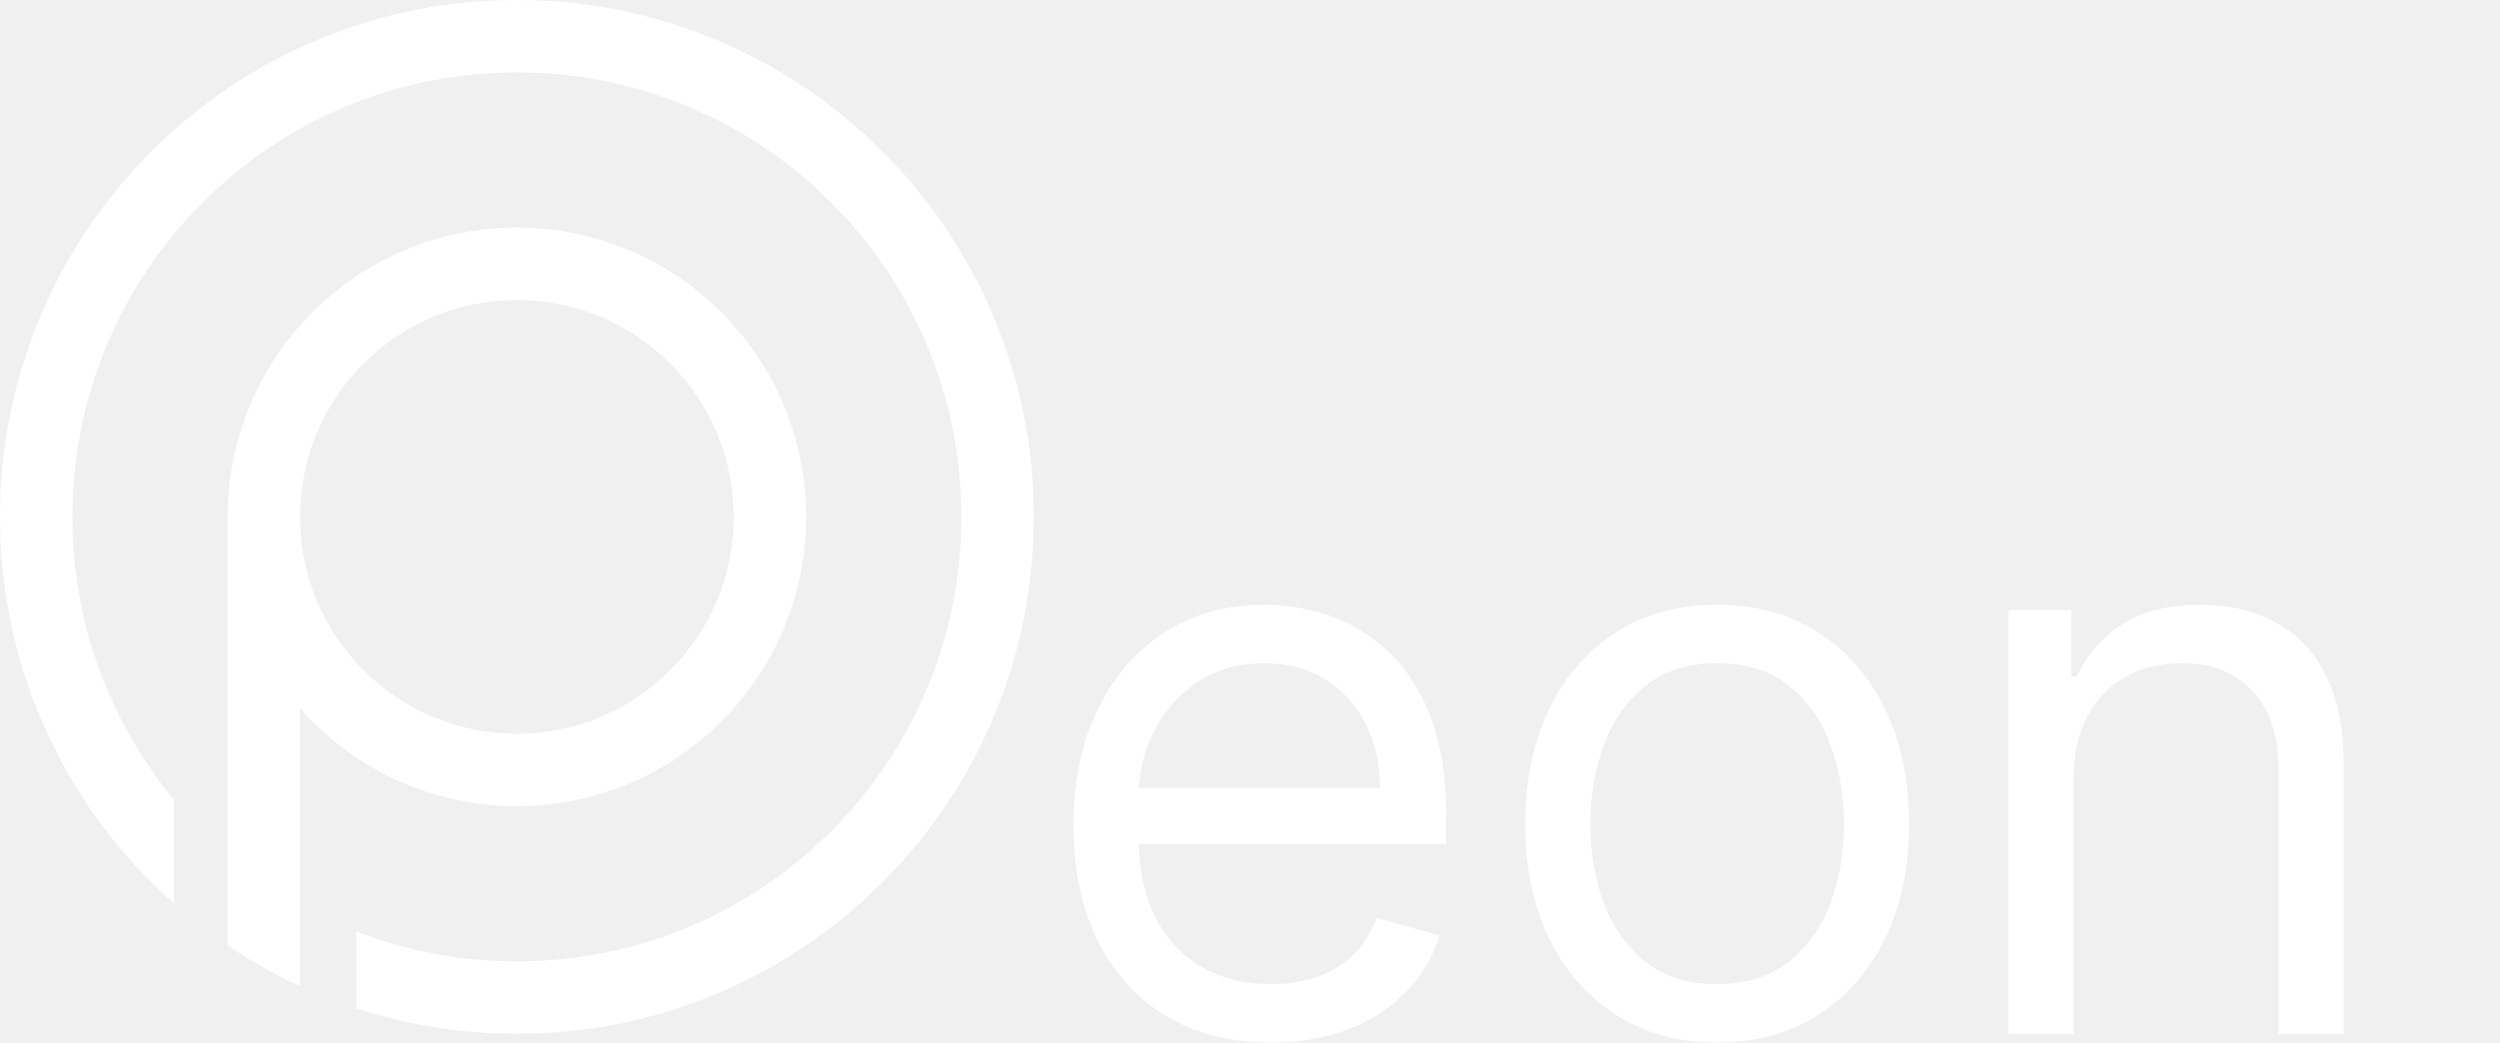
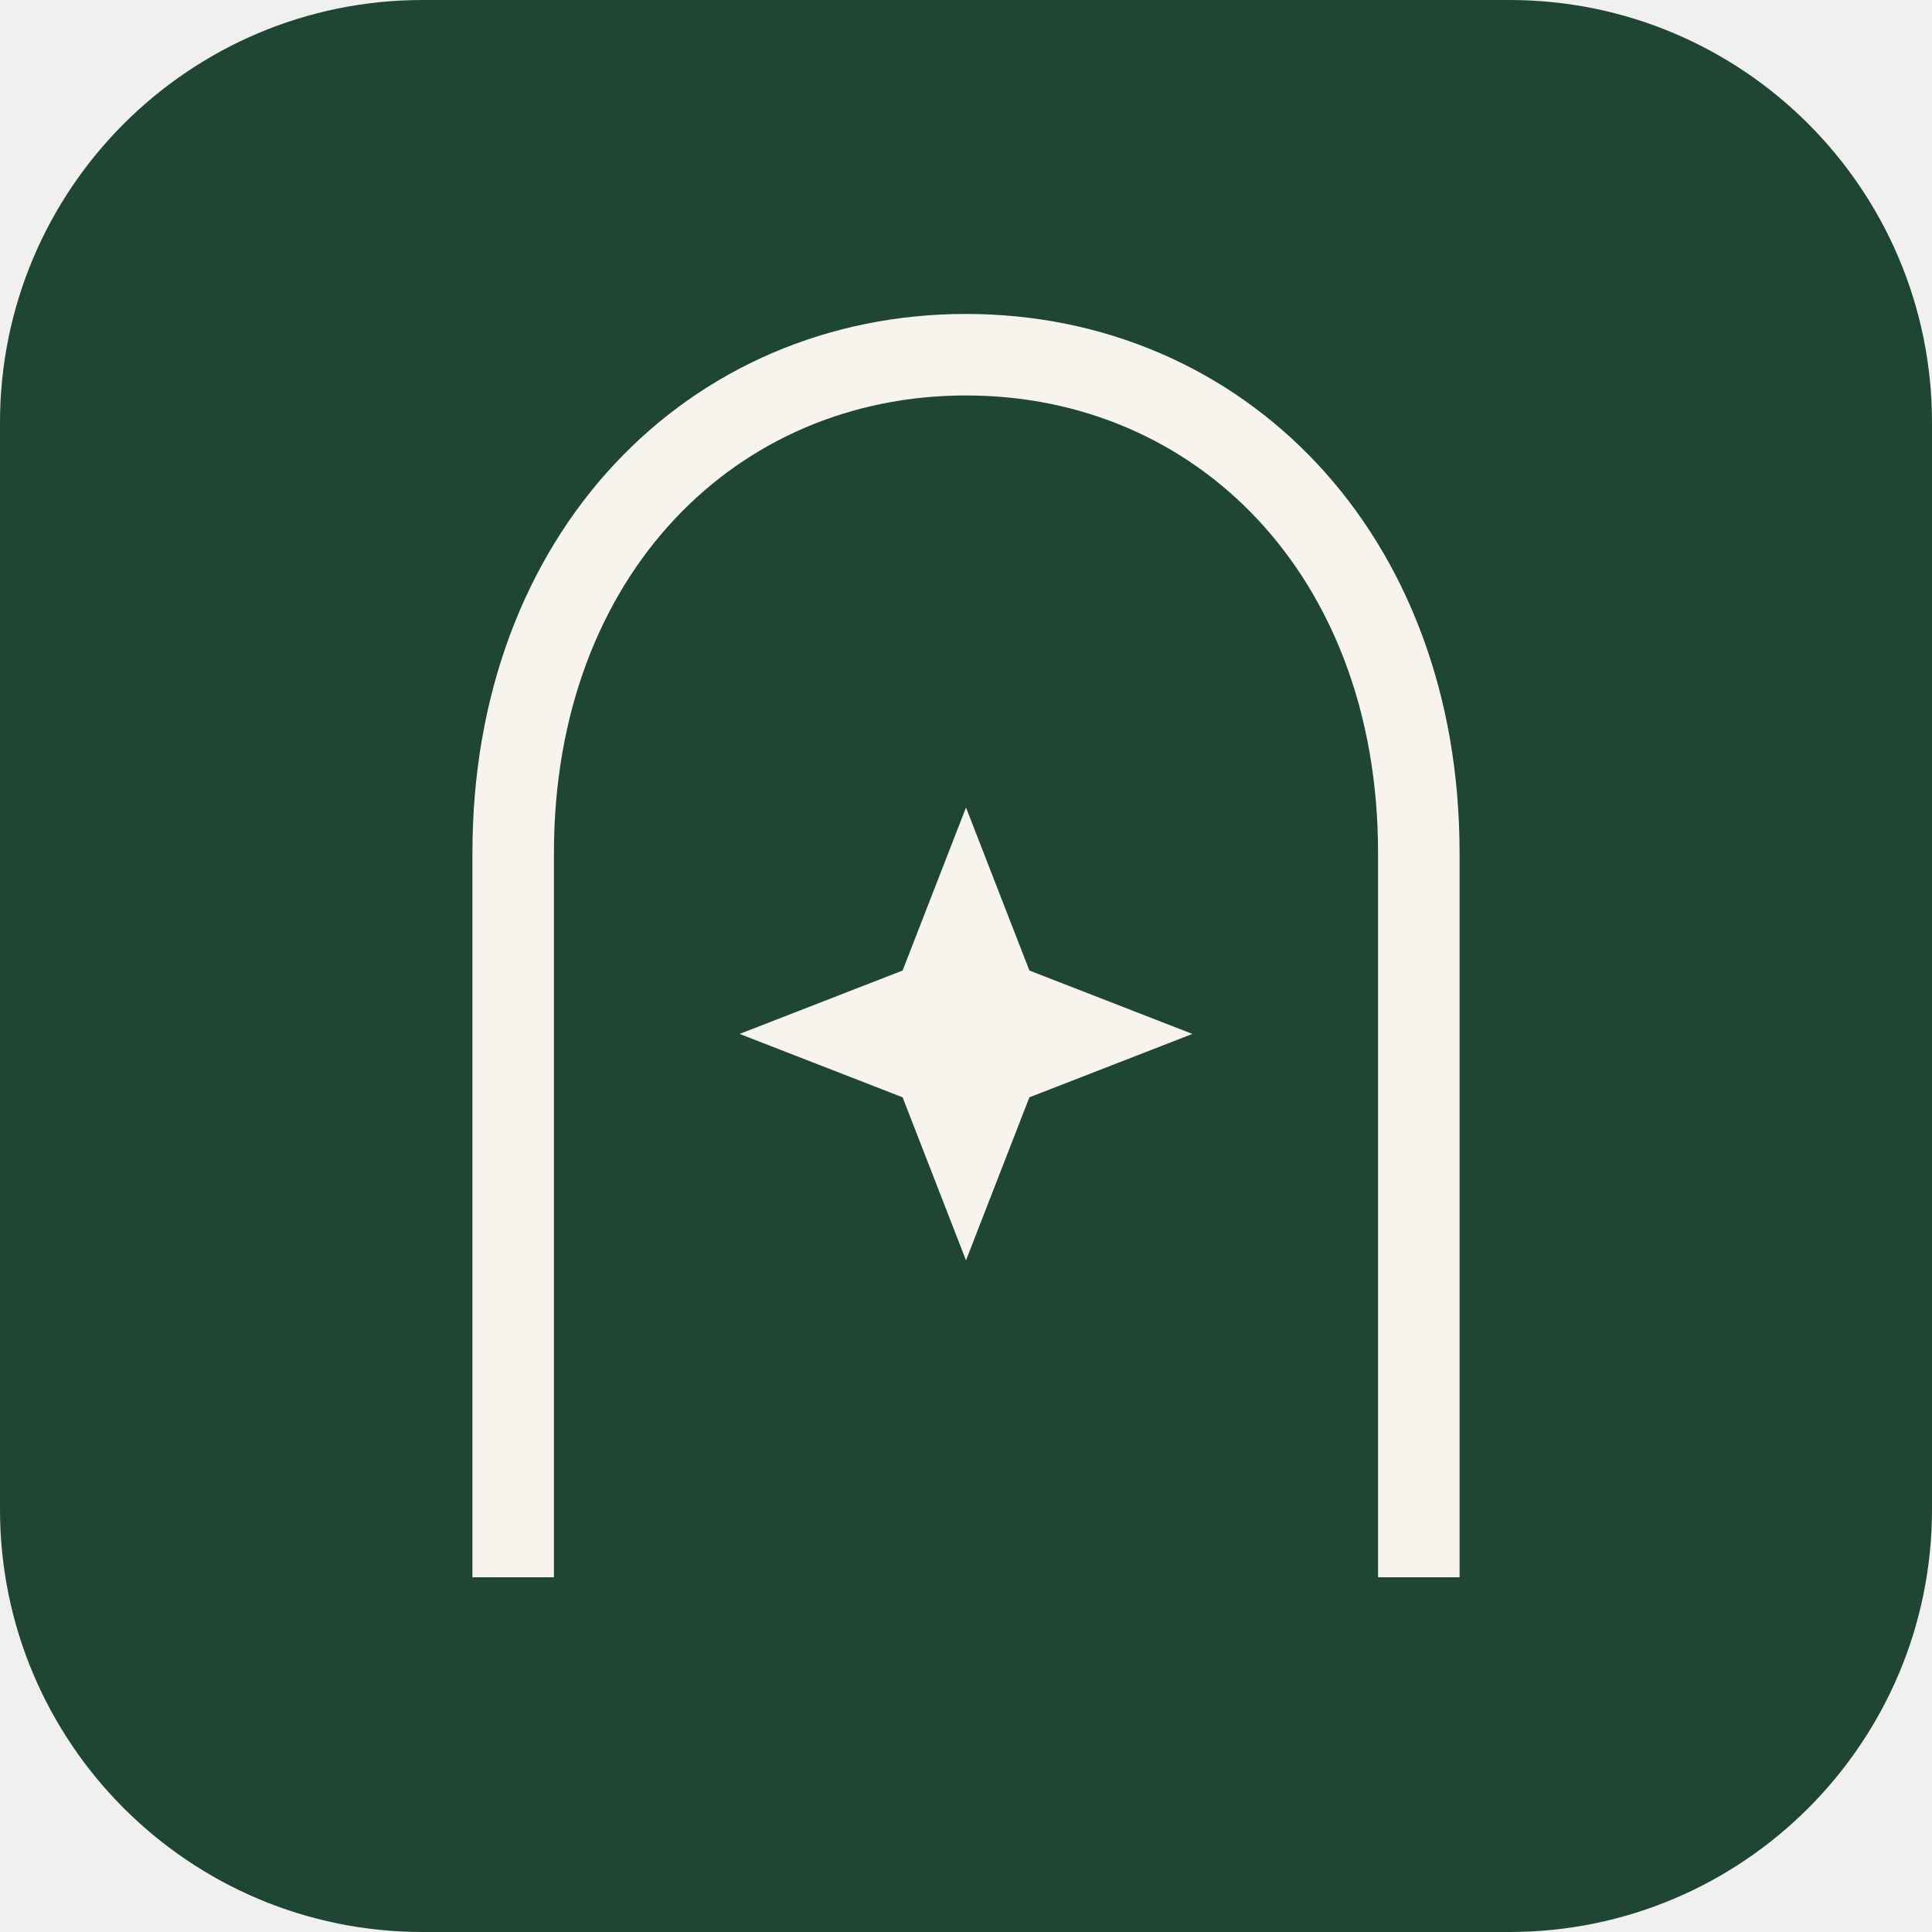
- <svg xmlns="http://www.w3.org/2000/svg" width="1127" height="470" viewBox="0 0 1127 470" fill="none">
-   <mask id="mask0_2_82" style="mask-type:luminance" maskUnits="userSpaceOnUse" x="0" y="0" width="466" height="466">
-     <path d="M0 0H466V466H0V0Z" fill="white" />
-   </mask>
-   <g mask="url(#mask0_2_82)">
-     <path d="M466.031 233.01C466.031 264.453 459.87 294.979 447.714 323.714C435.979 351.458 419.177 376.375 397.781 397.776C376.38 419.172 351.469 435.964 323.714 447.708C294.984 459.87 264.458 466.026 233.01 466.026C208.203 466.026 183.974 462.182 160.74 454.604V419.943C183.745 428.854 208.036 433.375 233.01 433.375C260.068 433.375 286.307 428.083 311 417.635C334.859 407.552 356.292 393.094 374.698 374.693C393.099 356.286 407.552 334.854 417.641 311C428.083 286.302 433.38 260.068 433.38 233.01C433.38 205.948 428.083 179.714 417.641 155.016C407.552 131.161 393.099 109.729 374.698 91.323C356.292 72.922 334.859 58.464 311 48.38C286.307 37.943 260.068 32.651 233.01 32.651C205.953 32.651 179.714 37.943 155.021 48.385C131.167 58.474 109.729 72.932 91.328 91.333C72.927 109.734 58.469 131.172 48.38 155.026C37.938 179.719 32.646 205.958 32.646 233.016C32.646 260.073 37.938 286.313 48.38 311.005C56 329.031 66.115 345.667 78.537 360.656V407.474C75.026 404.359 71.588 401.13 68.234 397.786C46.839 376.385 30.047 351.474 18.302 323.724C6.161 294.979 0 264.464 0 233.01C0 201.563 6.161 171.036 18.318 142.302C30.057 114.557 46.854 89.641 68.255 68.24C89.651 46.844 114.563 30.052 142.318 18.307C171.052 6.156 201.568 0 233.01 0C264.458 0 294.984 6.156 323.714 18.318C351.464 30.052 376.38 46.854 397.781 68.25C419.177 89.646 435.969 114.557 447.714 142.313C459.859 171.047 466.031 201.563 466.031 233.01ZM363.396 233.01C363.396 250.599 359.948 267.677 353.135 283.76C346.573 299.292 337.172 313.229 325.203 325.198C313.234 337.172 299.297 346.568 283.766 353.135C267.677 359.932 250.604 363.391 233.01 363.391C215.417 363.391 198.333 359.943 182.25 353.135C166.729 346.568 152.781 337.172 140.813 325.198C138.891 323.281 137.052 321.313 135.271 319.297V444.583C123.87 439.307 112.964 433.167 102.62 426.172V233.63H102.63C102.63 233.422 102.62 233.214 102.62 233.01C102.62 215.417 106.068 198.333 112.875 182.255C119.443 166.724 128.839 152.786 140.813 140.818C152.781 128.844 166.719 119.448 182.25 112.88C198.333 106.083 215.411 102.625 233.01 102.625C250.604 102.625 267.677 106.073 283.766 112.88C299.297 119.448 313.234 128.844 325.203 140.818C337.172 152.786 346.573 166.724 353.146 182.255C359.948 198.339 363.396 215.417 363.396 233.01ZM330.75 233.01C330.75 206.901 320.578 182.359 302.12 163.901C283.661 145.438 259.12 135.276 233.01 135.276C206.906 135.276 182.365 145.438 163.901 163.901C145.443 182.359 135.281 206.901 135.281 233.01C135.281 259.115 145.443 283.656 163.901 302.115C182.365 320.578 206.906 330.75 233.01 330.75C259.12 330.75 283.661 320.578 302.12 302.115C320.578 283.656 330.75 259.115 330.75 233.01Z" fill="white" />
+ <svg xmlns="http://www.w3.org/2000/svg" width="64" height="64" viewBox="0 0 64 64">
+   <rect width="64" height="64" rx="14" fill="#1f4634" />
+   <g transform="translate(12.5 8.75) scale(1.5)">
+     <path d="M3 29V13C3 6.4 7.4 2 13 2s10 4.4 10 11v16" fill="none" stroke="#f7f4ed" stroke-width="1.8" />
+     <path d="M13 12l1.4 3.6L18 17l-3.6 1.4L13 22l-1.4-3.6L8 17l3.6-1.4L13 12z" fill="#f7f4ed" />
  </g>
-   <path d="M572.889 469.977C554.494 469.977 538.627 465.917 525.286 457.797C512.029 449.594 501.795 438.159 494.587 423.493C487.461 408.744 483.898 391.592 483.898 372.037C483.898 352.482 487.461 335.247 494.587 320.332C501.795 305.335 511.821 293.652 524.665 285.283C537.591 276.831 552.671 272.605 569.906 272.605C579.849 272.605 589.668 274.262 599.363 277.577C609.058 280.891 617.882 286.277 625.837 293.734C633.791 301.109 640.13 310.886 644.853 323.067C649.576 335.247 651.938 350.245 651.938 368.06V380.489H504.778V355.134H622.108C622.108 344.362 619.954 334.75 615.645 326.298C611.419 317.847 605.37 311.176 597.499 306.288C589.71 301.399 580.512 298.955 569.906 298.955C558.223 298.955 548.114 301.855 539.58 307.655C531.128 313.372 524.623 320.83 520.066 330.027C515.509 339.224 513.23 349.085 513.23 359.608V376.511C513.23 390.929 515.716 403.151 520.688 413.177C525.742 423.12 532.744 430.702 541.692 435.922C550.641 441.059 561.04 443.628 572.889 443.628C580.595 443.628 587.555 442.551 593.77 440.396C600.067 438.159 605.495 434.845 610.052 430.453C614.609 425.979 618.131 420.427 620.616 413.798L648.955 421.753C645.972 431.365 640.959 439.816 633.915 447.108C626.872 454.317 618.172 459.951 607.815 464.011C597.457 467.989 585.815 469.977 572.889 469.977ZM774.114 469.977C756.88 469.977 741.758 465.876 728.749 457.673C715.822 449.469 705.714 437.993 698.422 423.244C691.213 408.495 687.609 391.26 687.609 371.54C687.609 351.653 691.213 334.294 698.422 319.462C705.714 304.63 715.822 293.113 728.749 284.91C741.758 276.707 756.88 272.605 774.114 272.605C791.349 272.605 806.43 276.707 819.356 284.91C832.365 293.113 842.474 304.63 849.683 319.462C856.974 334.294 860.62 351.653 860.62 371.54C860.62 391.26 856.974 408.495 849.683 423.244C842.474 437.993 832.365 449.469 819.356 457.673C806.43 465.876 791.349 469.977 774.114 469.977ZM774.114 443.628C787.206 443.628 797.978 440.272 806.43 433.56C814.881 426.849 821.137 418.024 825.197 407.087C829.258 396.149 831.288 384.3 831.288 371.54C831.288 358.779 829.258 346.889 825.197 335.869C821.137 324.848 814.881 315.941 806.43 309.146C797.978 302.352 787.206 298.955 774.114 298.955C761.022 298.955 750.251 302.352 741.799 309.146C733.347 315.941 727.091 324.848 723.031 335.869C718.971 346.889 716.941 358.779 716.941 371.54C716.941 384.3 718.971 396.149 723.031 407.087C727.091 418.024 733.347 426.849 741.799 433.56C750.251 440.272 761.022 443.628 774.114 443.628ZM934.728 351.156V466H905.395V275.091H933.733V304.92H936.219C940.694 295.226 947.488 287.437 956.603 281.554C965.717 275.588 977.483 272.605 991.901 272.605C1004.83 272.605 1016.14 275.257 1025.83 280.56C1035.53 285.78 1043.07 293.734 1048.45 304.423C1053.84 315.029 1056.53 328.453 1056.53 344.693V466H1027.2V346.682C1027.2 331.684 1023.3 320.001 1015.52 311.632C1007.73 303.18 997.038 298.955 983.449 298.955C974.086 298.955 965.717 300.985 958.343 305.045C951.051 309.105 945.292 315.029 941.067 322.818C936.841 330.607 934.728 340.053 934.728 351.156Z" fill="white" />
</svg>
